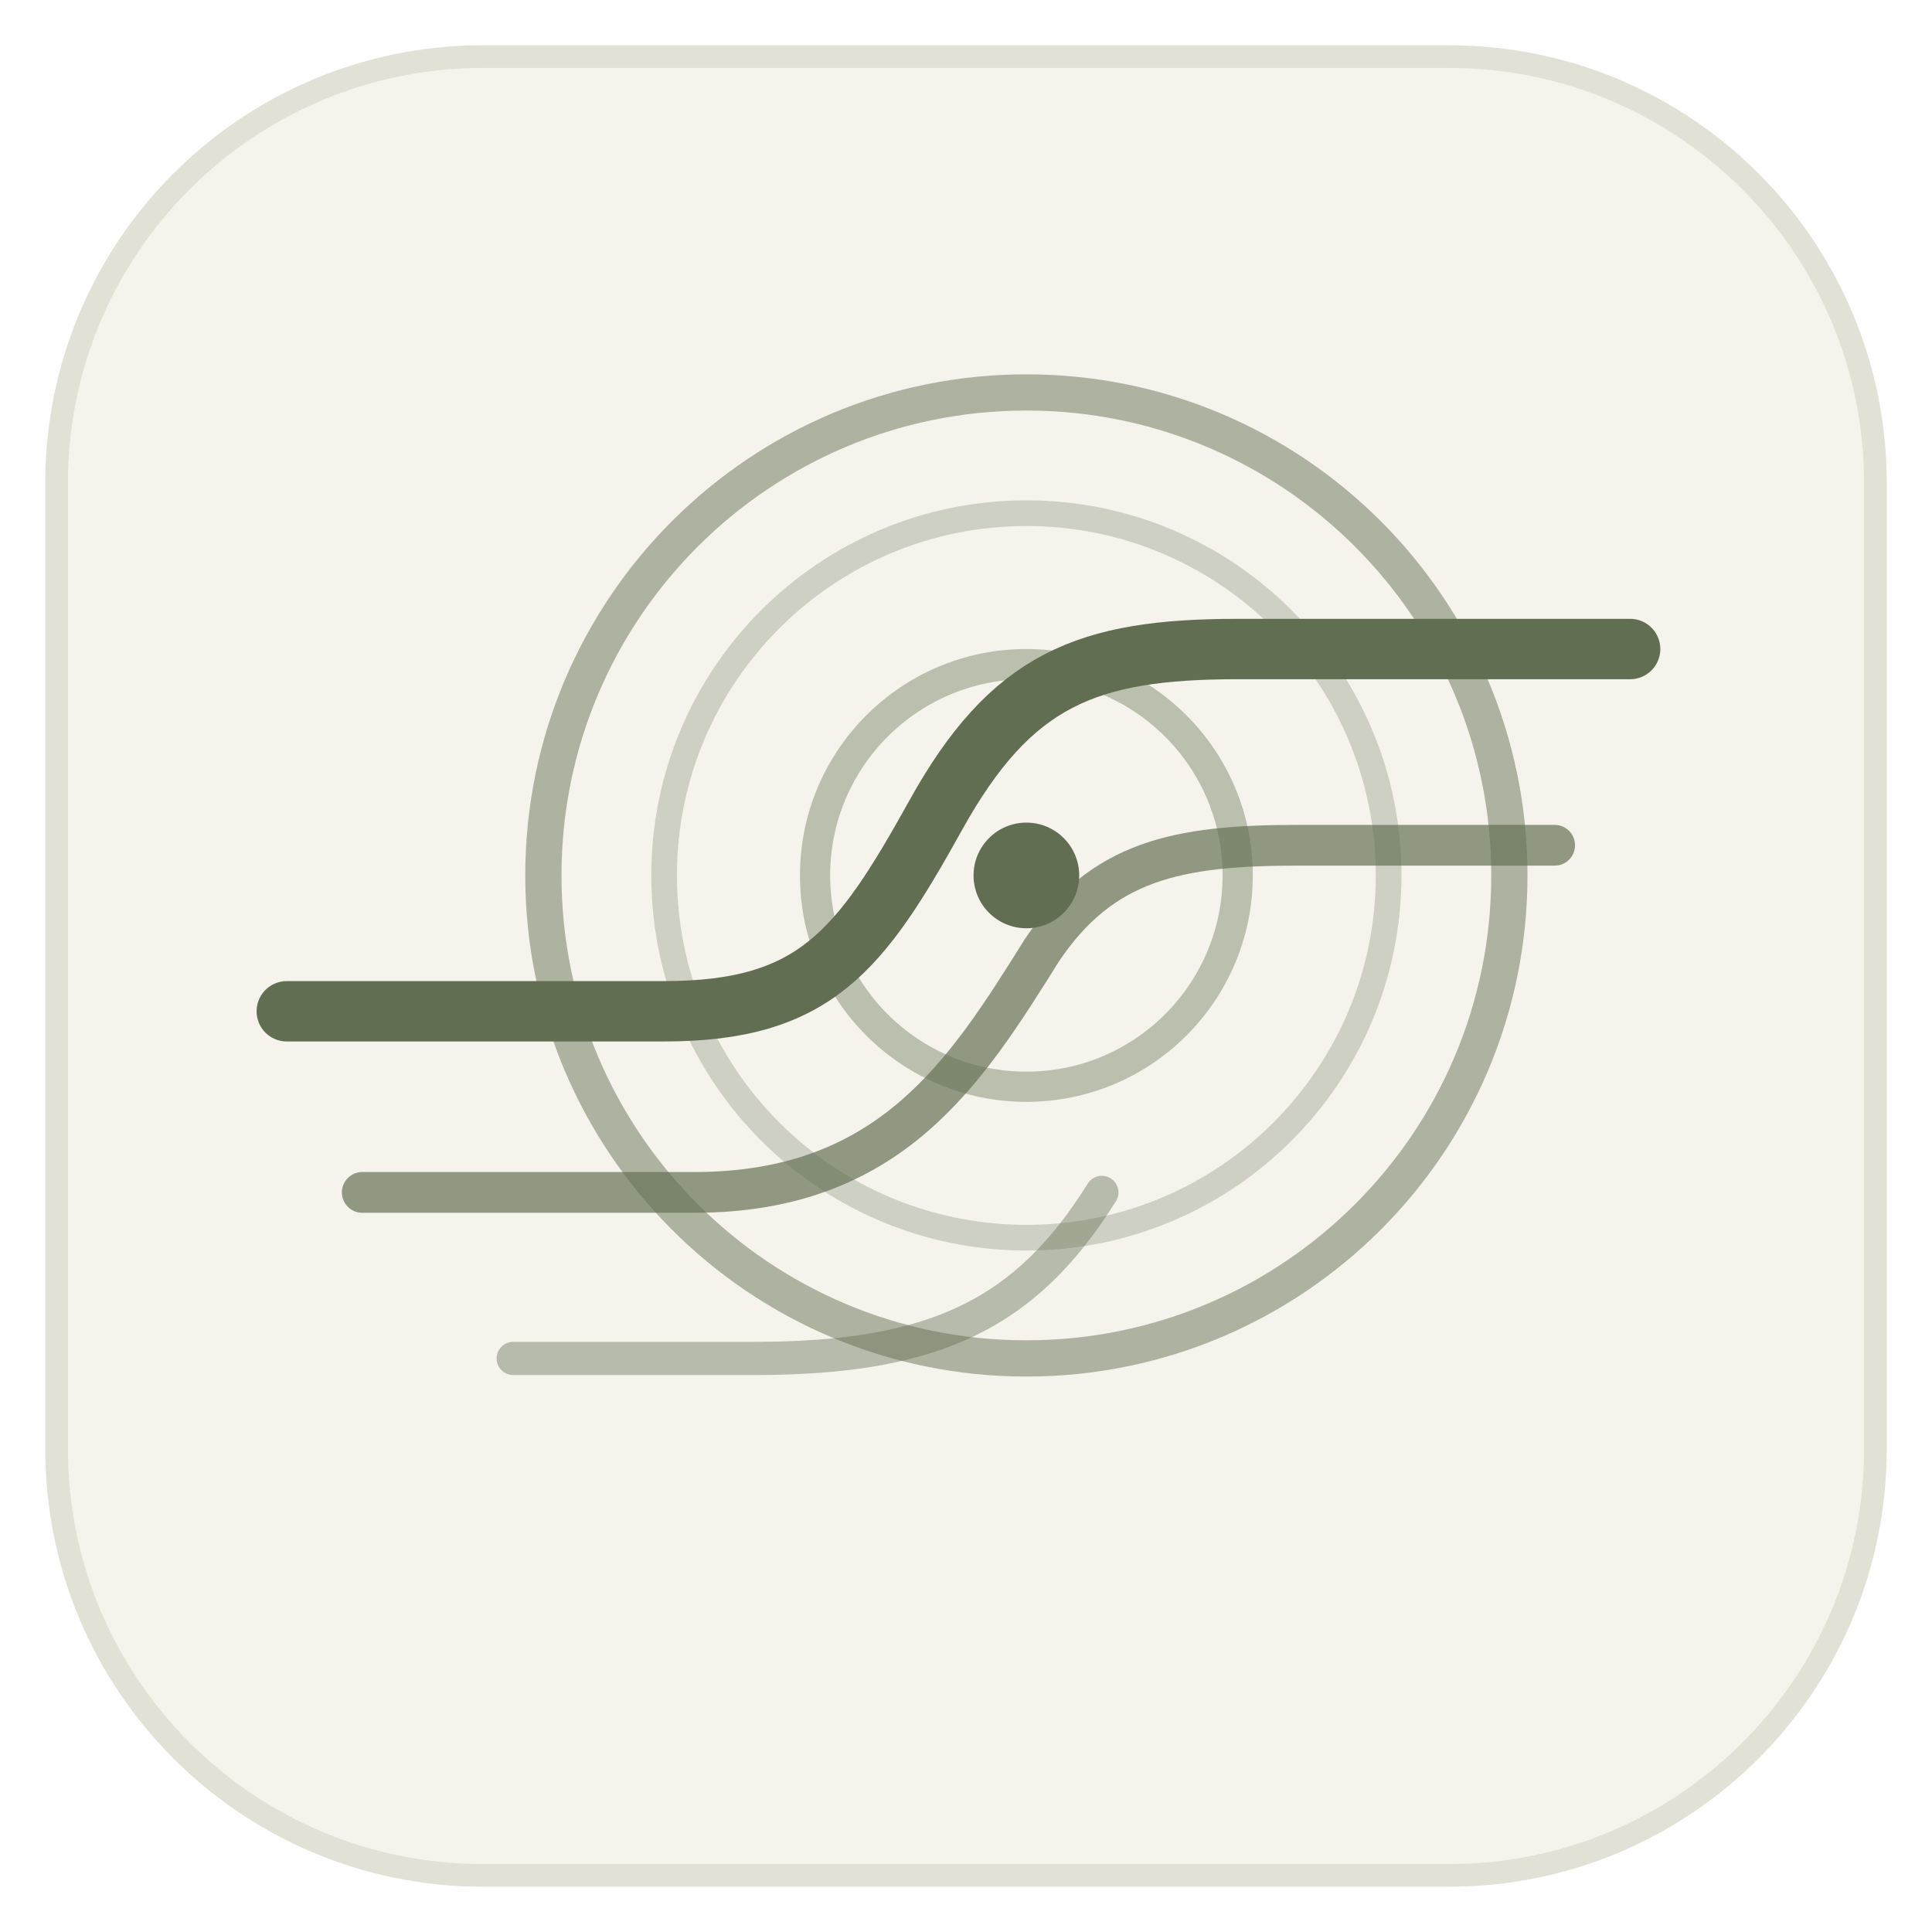
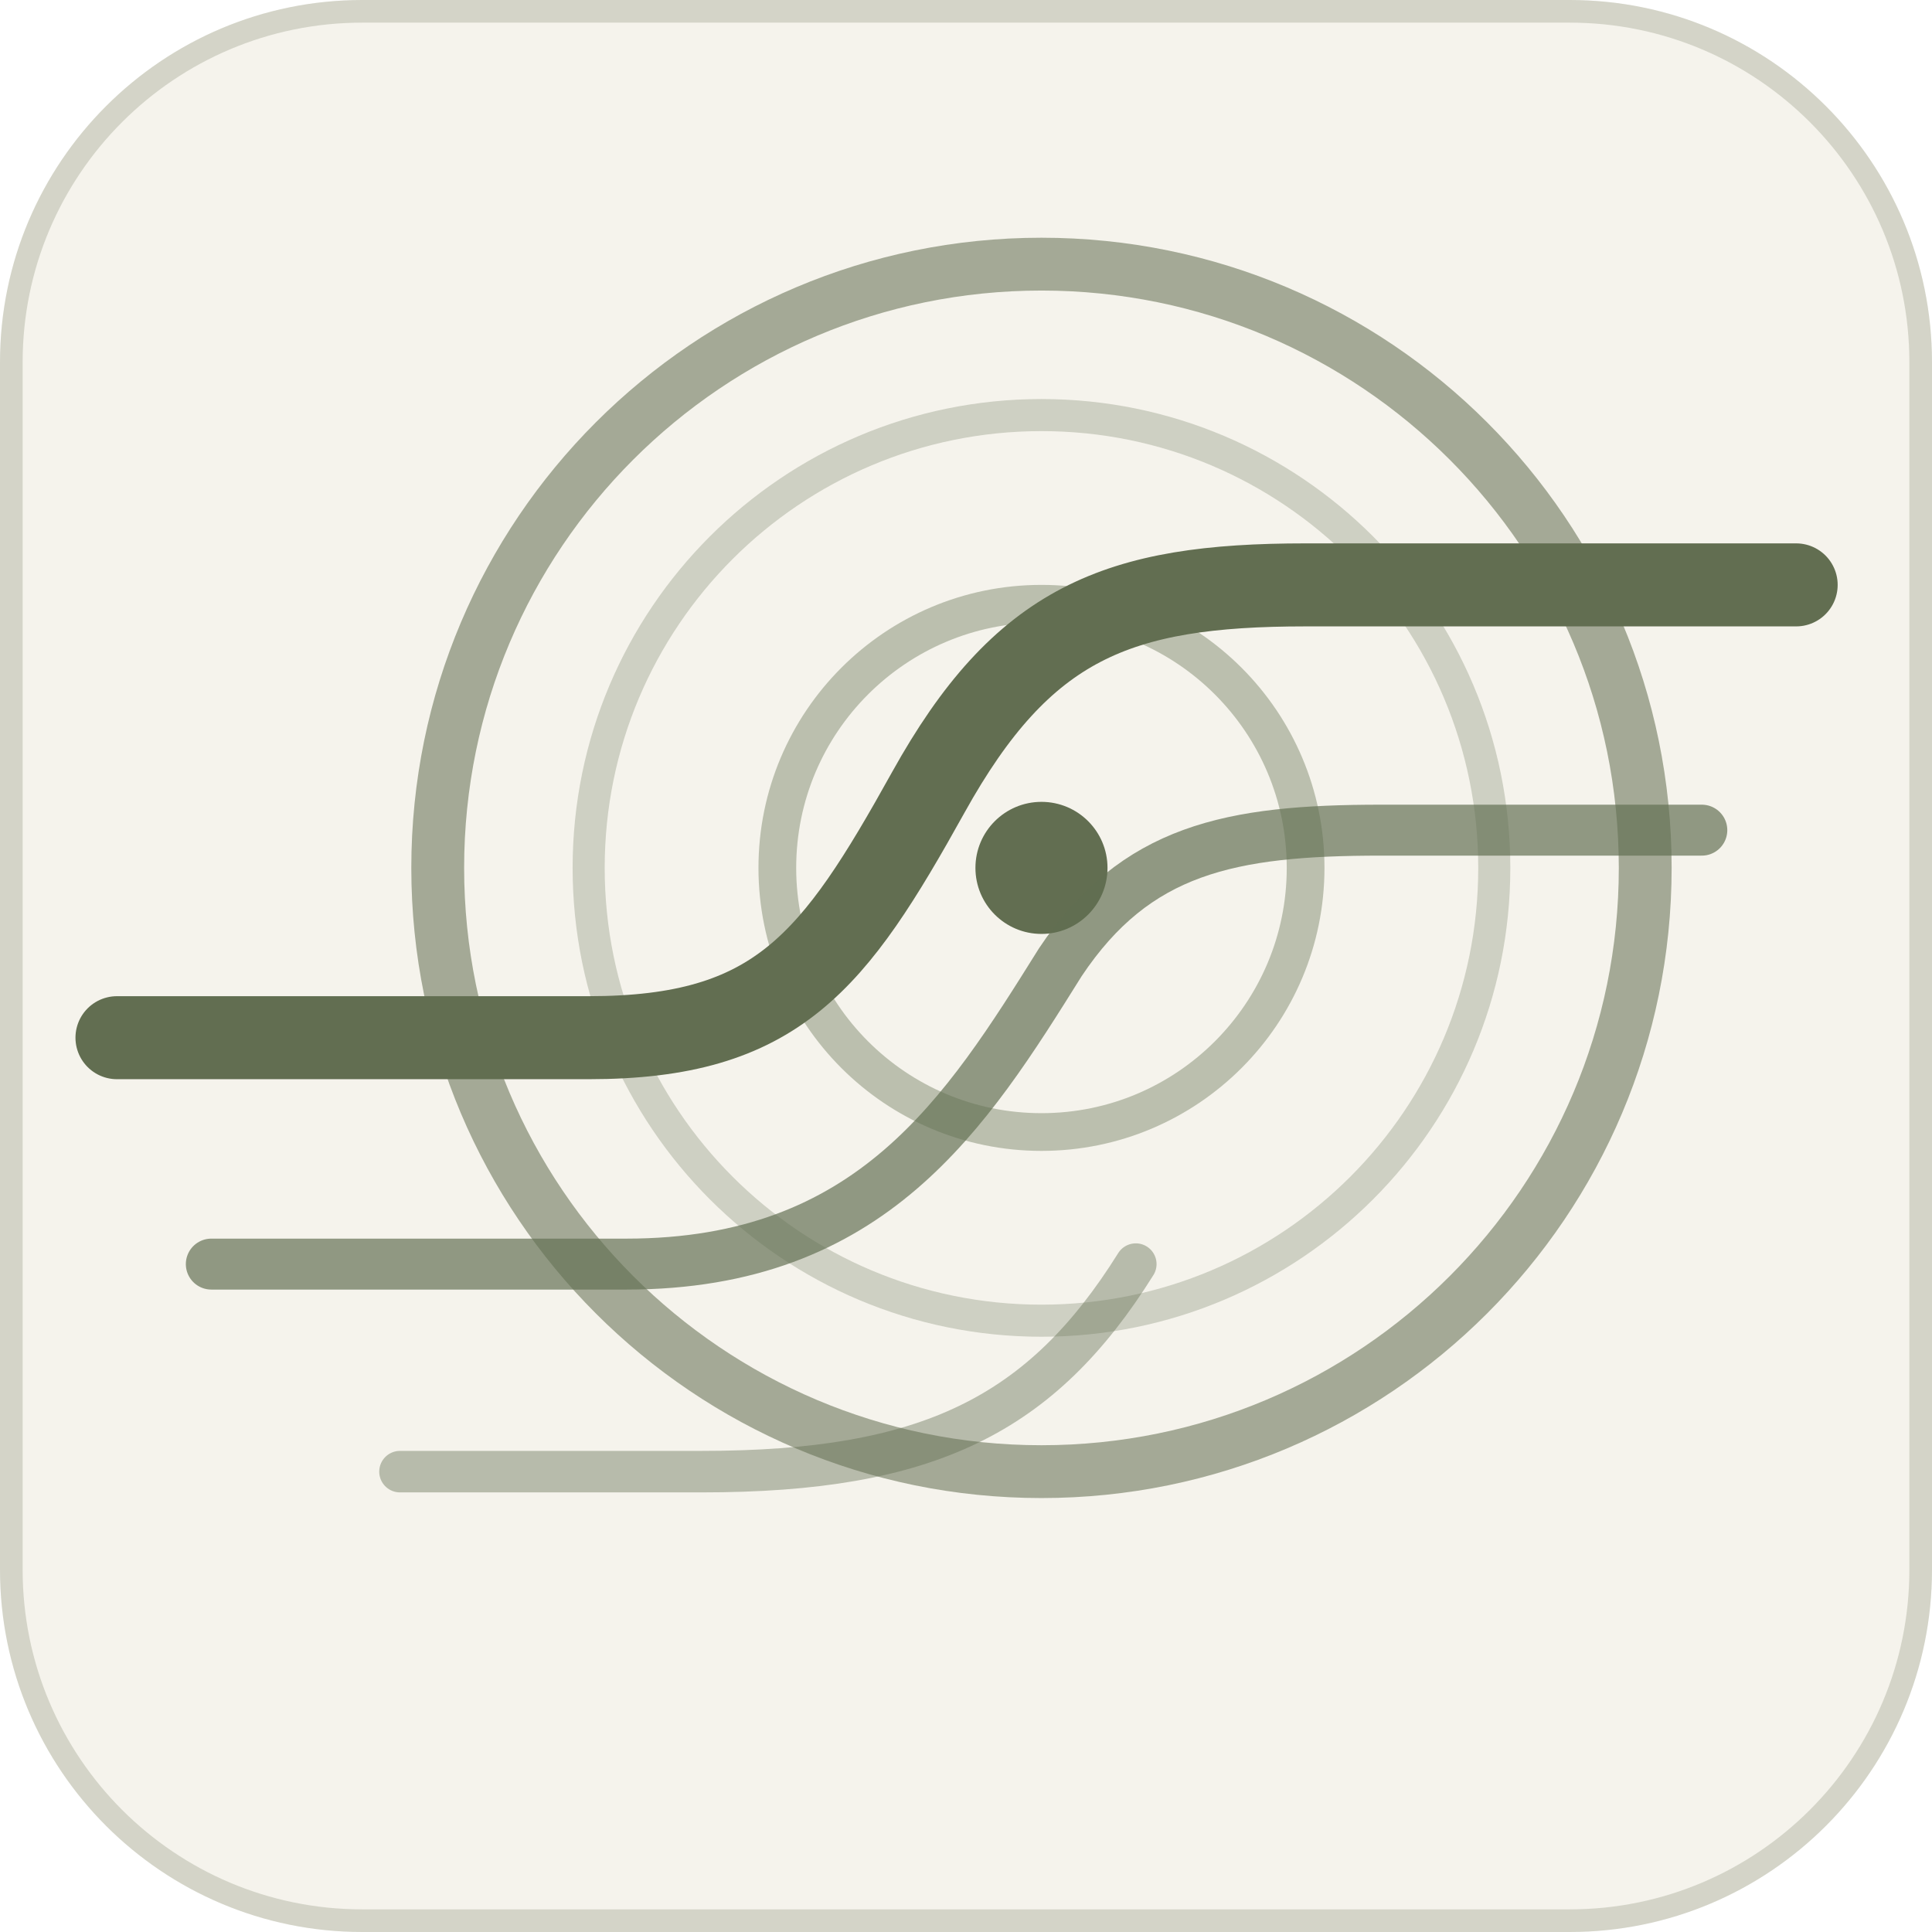
<svg xmlns="http://www.w3.org/2000/svg" width="512" height="512" viewBox="0 0 128 128" fill="none">
-   <rect x="3" y="3" width="122" height="122" rx="29" fill="#F5F3EC" />
-   <rect x="3.75" y="3.75" width="120.5" height="120.5" rx="28.25" stroke="#737D61" stroke-opacity=".16" stroke-width="1.5" />
-   <circle cx="68" cy="58" r="32" stroke="#737D61" stroke-width="2.4" stroke-opacity=".54" />
-   <circle cx="68" cy="58" r="24" stroke="#737D61" stroke-width="1.7" stroke-opacity=".3" />
-   <circle cx="68" cy="58" r="14" stroke="#737D61" stroke-width="2" stroke-opacity=".44" />
-   <circle cx="68" cy="58" r="3.5" fill="#626E51" />
-   <g stroke="#626E51" stroke-linecap="round" stroke-linejoin="round">
-     <path d="M19 67H44C54 67 57 63 62 54C67 45 72 43 82 43H108" stroke-width="4" />
-     <path d="M24 79H46C59 79 64 71 69 63C73 57 78 56 86 56H103" stroke-width="2.7" stroke-opacity=".68" />
-     <path d="M34 90H50C62 90 68 87 73 79" stroke-width="2.2" stroke-opacity=".42" />
+   <rect width="128" height="128" rx="24" fill="#F5F3EC" />
+   <rect x=".75" y=".75" width="126.5" height="126.5" rx="23.25" stroke="#737D61" stroke-opacity=".26" stroke-width="1.5" />
+   <g transform="translate(64 60) scale(1.25) translate(-64 -60)">
+     <circle cx="68" cy="58" r="32" stroke="#737D61" stroke-width="2.8" stroke-opacity=".62" />
+     <circle cx="68" cy="58" r="24" stroke="#737D61" stroke-width="1.7" stroke-opacity=".3" />
+     <circle cx="68" cy="58" r="14" stroke="#737D61" stroke-width="2" stroke-opacity=".44" />
+     <circle cx="68" cy="58" r="3.5" fill="#626E51" />
+     <g stroke="#626E51" stroke-linecap="round" stroke-linejoin="round">
+       <path d="M19 67H44C54 67 57 63 62 54C67 45 72 43 82 43H108" stroke-width="4.4" />
+       <path d="M24 79H46C59 79 64 71 69 63C73 57 78 56 86 56H103" stroke-width="2.7" stroke-opacity=".68" />
+       <path d="M34 90H50C62 90 68 87 73 79" stroke-width="2.2" stroke-opacity=".42" />
+     </g>
  </g>
</svg>
